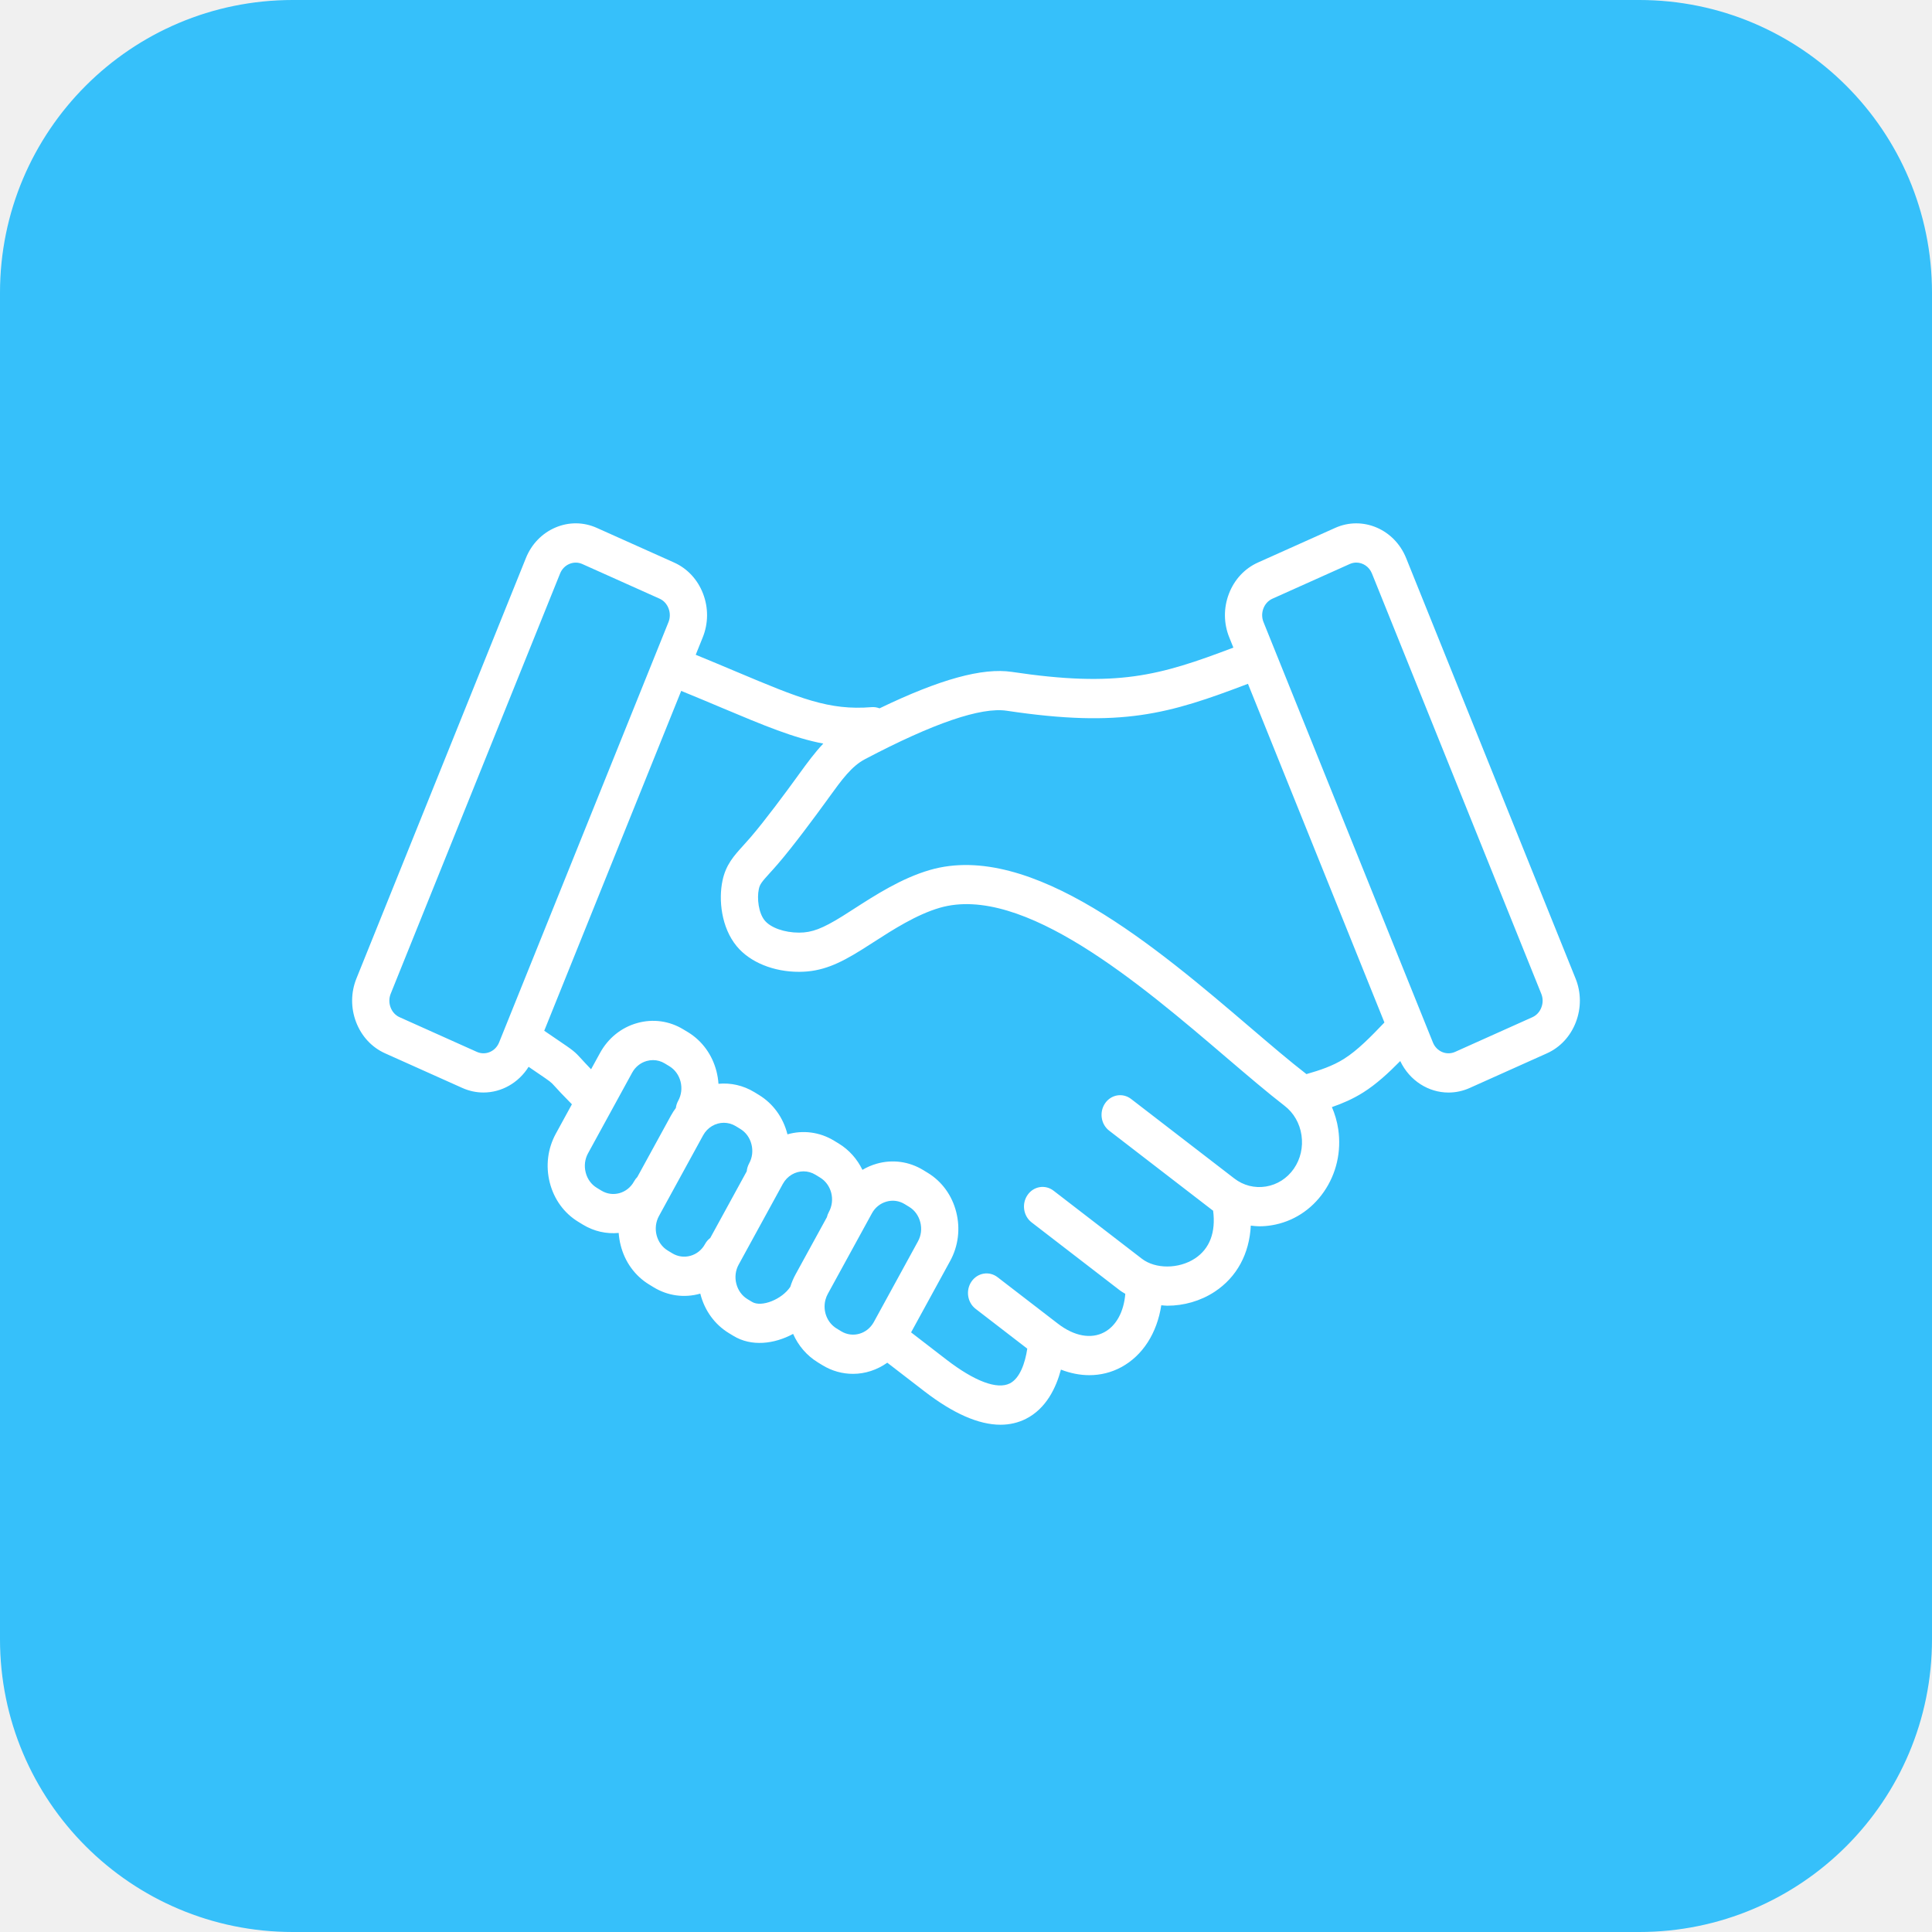
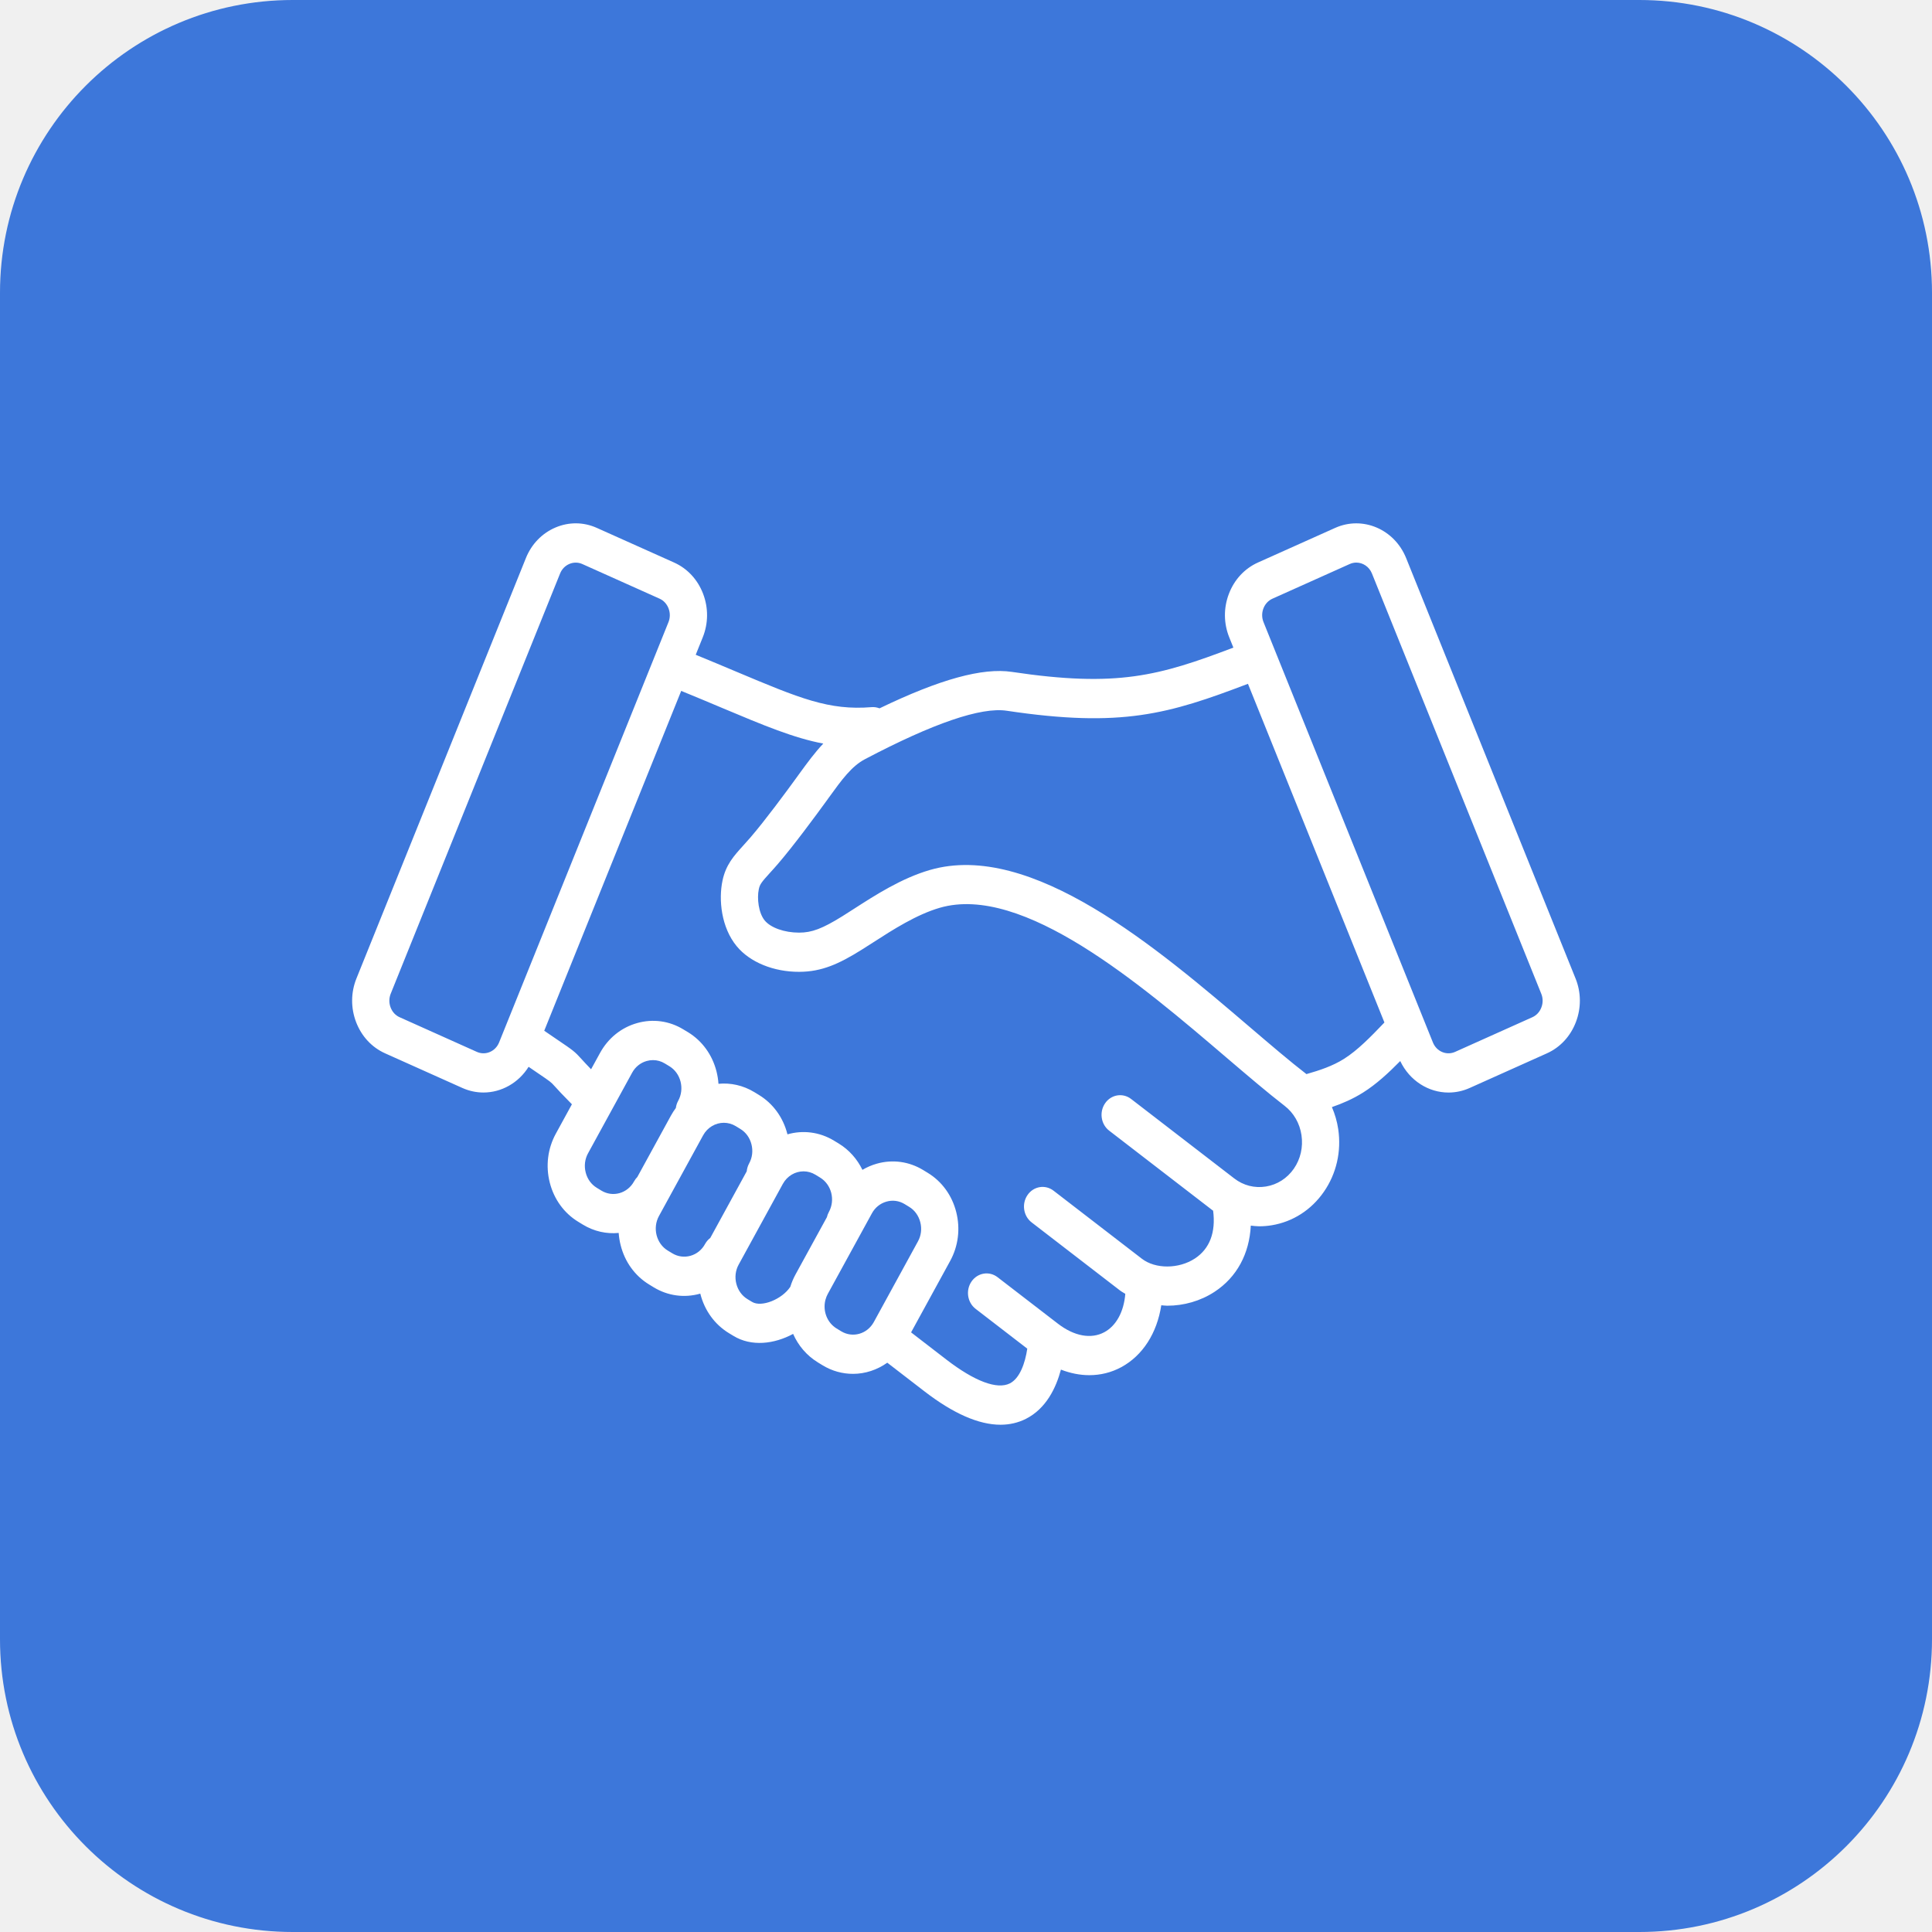
<svg xmlns="http://www.w3.org/2000/svg" width="66" height="66" viewBox="0 0 66 66" fill="none">
-   <rect x="0.5" y="0.5" width="65" height="65" rx="9.5" fill="#36c0fa" stroke="#36c0fa" />
+   <rect x="0.5" y="0.5" width="65" height="65" rx="9.5" fill="#3d77da" stroke="#3d77da" />
  <path d="M53.823 33.426L48.036 19.066C47.637 18.076 46.548 17.613 45.611 18.034L42.972 19.217C42.519 19.421 42.167 19.799 41.982 20.283C41.796 20.767 41.8 21.297 41.994 21.775L42.134 22.123C39.595 23.087 38.17 23.492 34.569 22.953C33.567 22.803 32.112 23.201 30.046 24.198C29.962 24.166 29.872 24.149 29.777 24.157C28.316 24.276 27.322 23.858 25.142 22.941C24.726 22.766 24.27 22.574 23.767 22.368L24.006 21.775C24.199 21.297 24.204 20.767 24.018 20.282C23.833 19.798 23.481 19.42 23.028 19.217L20.389 18.034C19.935 17.83 19.433 17.826 18.975 18.021C18.516 18.217 18.157 18.588 17.965 19.066L12.177 33.425C11.984 33.903 11.98 34.433 12.165 34.917C12.351 35.402 12.702 35.78 13.155 35.983L15.794 37.166C16.03 37.272 16.274 37.322 16.515 37.322C17.127 37.322 17.713 36.997 18.058 36.444C18.174 36.523 18.276 36.593 18.361 36.651C18.815 36.959 18.815 36.959 18.951 37.109C19.056 37.225 19.218 37.403 19.537 37.724L18.988 38.728C18.71 39.236 18.636 39.83 18.781 40.4C18.926 40.969 19.271 41.444 19.752 41.737L19.909 41.833C20.294 42.068 20.721 42.158 21.135 42.119C21.145 42.26 21.167 42.401 21.203 42.541C21.347 43.111 21.692 43.586 22.174 43.88L22.331 43.976C22.813 44.269 23.376 44.346 23.916 44.194C23.918 44.194 23.921 44.193 23.923 44.192C23.924 44.194 23.924 44.197 23.925 44.2C24.07 44.77 24.415 45.245 24.896 45.539L25.054 45.635C25.67 46.011 26.449 45.916 27.094 45.568C27.269 45.964 27.556 46.308 27.942 46.543L28.099 46.639C28.427 46.839 28.785 46.933 29.14 46.933C29.556 46.933 29.964 46.798 30.311 46.552L31.58 47.53C32.566 48.29 33.436 48.671 34.179 48.671C34.49 48.671 34.778 48.604 35.044 48.471C35.739 48.121 36.077 47.409 36.243 46.788C36.566 46.913 36.893 46.978 37.212 46.978C37.593 46.978 37.964 46.888 38.303 46.705C39.041 46.306 39.526 45.537 39.671 44.59C39.74 44.595 39.808 44.605 39.877 44.605C40.437 44.605 41.008 44.447 41.491 44.13C42.254 43.63 42.681 42.828 42.729 41.869C42.823 41.879 42.918 41.892 43.015 41.892C43.157 41.892 43.3 41.881 43.443 41.857C44.164 41.739 44.797 41.333 45.225 40.714C45.654 40.096 45.828 39.336 45.716 38.575C45.677 38.31 45.602 38.057 45.5 37.82C45.856 37.697 46.213 37.544 46.563 37.324C47.02 37.037 47.436 36.651 47.834 36.247C48.155 36.92 48.802 37.323 49.483 37.323C49.724 37.323 49.969 37.273 50.204 37.168L52.844 35.984C53.297 35.781 53.649 35.402 53.834 34.918C54.02 34.434 54.016 33.903 53.823 33.425L53.823 33.426ZM16.291 35.934L13.652 34.75C13.511 34.688 13.402 34.569 13.344 34.417C13.286 34.265 13.287 34.099 13.346 33.95L19.134 19.59C19.194 19.442 19.306 19.326 19.45 19.265C19.521 19.235 19.595 19.22 19.669 19.22C19.744 19.22 19.82 19.236 19.892 19.268L22.531 20.451C22.672 20.514 22.781 20.633 22.839 20.785C22.897 20.937 22.896 21.103 22.837 21.251L17.05 35.611C16.926 35.92 16.586 36.065 16.291 35.934L16.291 35.934ZM21.773 40.207C21.73 40.25 21.693 40.3 21.661 40.357C21.436 40.769 20.935 40.911 20.544 40.673L20.387 40.577C20.199 40.463 20.064 40.277 20.008 40.053C19.951 39.829 19.979 39.597 20.088 39.399L21.595 36.645C21.703 36.447 21.88 36.305 22.092 36.245C22.164 36.225 22.236 36.215 22.308 36.215C22.449 36.215 22.588 36.254 22.712 36.33L22.869 36.425C23.057 36.54 23.192 36.726 23.249 36.95C23.305 37.173 23.277 37.406 23.169 37.603C23.125 37.682 23.099 37.766 23.088 37.85C23.026 37.934 22.968 38.023 22.917 38.117L21.773 40.207ZM24.264 42.29C24.193 42.344 24.131 42.414 24.084 42.5C23.976 42.698 23.799 42.84 23.587 42.9C23.375 42.959 23.154 42.929 22.967 42.815L22.81 42.72C22.622 42.605 22.488 42.419 22.43 42.195C22.374 41.972 22.402 41.739 22.511 41.541L24.018 38.787C24.169 38.511 24.445 38.356 24.728 38.356C24.866 38.356 25.007 38.393 25.135 38.471L25.292 38.567C25.48 38.681 25.615 38.868 25.671 39.092C25.728 39.315 25.7 39.547 25.591 39.745C25.545 39.831 25.518 39.922 25.509 40.014L24.264 42.29ZM27.178 43.534C27.103 43.671 27.043 43.813 26.999 43.958C26.719 44.385 26.014 44.672 25.69 44.474L25.533 44.379C25.345 44.264 25.211 44.078 25.154 43.854C25.097 43.631 25.125 43.398 25.234 43.201L26.741 40.447C26.892 40.17 27.168 40.015 27.451 40.015C27.59 40.015 27.73 40.053 27.858 40.131L28.015 40.227C28.406 40.465 28.541 40.993 28.315 41.405C28.284 41.462 28.262 41.52 28.248 41.581L27.178 43.534ZM28.735 45.478L28.578 45.382L28.578 45.382C28.256 45.185 28.108 44.792 28.192 44.429C28.196 44.416 28.2 44.403 28.203 44.389C28.221 44.325 28.245 44.263 28.278 44.203L29.786 41.449C29.894 41.251 30.071 41.109 30.283 41.049C30.495 40.988 30.715 41.019 30.903 41.133L31.06 41.229C31.248 41.343 31.382 41.53 31.439 41.754C31.496 41.977 31.468 42.209 31.359 42.407L29.852 45.161C29.627 45.574 29.126 45.716 28.735 45.478ZM44.2 39.924C43.972 40.253 43.633 40.47 43.247 40.533C42.86 40.596 42.477 40.499 42.165 40.258L38.641 37.543C38.357 37.324 37.959 37.389 37.753 37.688C37.546 37.987 37.607 38.407 37.891 38.625L41.415 41.34C41.423 41.347 41.433 41.351 41.442 41.358C41.538 42.094 41.327 42.659 40.82 42.992C40.268 43.354 39.47 43.357 39.005 42.998L35.991 40.676C35.707 40.457 35.309 40.523 35.103 40.822C34.896 41.12 34.958 41.54 35.241 41.758L38.255 44.08C38.314 44.126 38.379 44.159 38.442 44.199C38.393 44.808 38.134 45.29 37.725 45.51C37.274 45.753 36.696 45.648 36.139 45.218L34.078 43.631C33.794 43.412 33.397 43.478 33.19 43.776C32.983 44.075 33.045 44.494 33.328 44.712L35.093 46.072C35.02 46.568 34.838 47.087 34.497 47.259C34.063 47.477 33.293 47.187 32.33 46.446L31.124 45.516L32.459 43.076C32.737 42.568 32.811 41.974 32.666 41.405C32.522 40.835 32.176 40.36 31.695 40.067L31.538 39.971C31.056 39.678 30.493 39.6 29.953 39.753C29.779 39.802 29.615 39.873 29.462 39.964C29.285 39.599 29.01 39.282 28.65 39.063L28.493 38.968C27.992 38.663 27.419 38.602 26.901 38.751C26.901 38.749 26.9 38.746 26.899 38.744C26.754 38.174 26.409 37.699 25.928 37.406L25.771 37.31C25.385 37.075 24.957 36.985 24.544 37.024C24.535 36.883 24.512 36.742 24.477 36.602C24.332 36.032 23.987 35.557 23.506 35.263L23.348 35.168C22.867 34.874 22.304 34.797 21.764 34.95C21.224 35.102 20.773 35.466 20.496 35.974L20.192 36.528C20.037 36.368 19.94 36.261 19.871 36.185C19.632 35.919 19.576 35.881 19.049 35.524C18.929 35.442 18.777 35.339 18.592 35.212L23.271 23.602C23.785 23.812 24.249 24.007 24.671 24.185C26.1 24.786 27.116 25.211 28.125 25.402C27.835 25.707 27.577 26.06 27.299 26.442L27.222 26.549C26.844 27.07 26.135 28.03 25.638 28.607C25.546 28.714 25.462 28.806 25.386 28.89C25.071 29.238 24.797 29.538 24.682 30.082C24.543 30.736 24.639 31.683 25.165 32.322C25.617 32.873 26.433 33.203 27.303 33.199C28.074 33.198 28.665 32.925 29.424 32.452C29.557 32.37 29.699 32.279 29.848 32.182C30.498 31.763 31.309 31.242 32.105 31.011C34.941 30.188 38.968 33.625 41.906 36.136C42.624 36.748 43.301 37.327 43.883 37.776C44.195 38.016 44.401 38.373 44.461 38.78C44.52 39.189 44.428 39.594 44.2 39.924L44.2 39.924ZM45.912 36.173C45.522 36.418 45.088 36.562 44.63 36.693C44.073 36.264 43.409 35.696 42.705 35.095C39.552 32.402 35.233 28.713 31.766 29.72C30.798 30.001 29.904 30.577 29.184 31.04C29.041 31.132 28.906 31.219 28.778 31.299C28.095 31.723 27.736 31.86 27.3 31.86H27.295C26.799 31.86 26.329 31.694 26.124 31.445C25.913 31.189 25.855 30.691 25.922 30.376C25.956 30.211 26.016 30.134 26.303 29.818C26.386 29.727 26.477 29.627 26.577 29.51C27.106 28.896 27.84 27.902 28.23 27.365L28.308 27.256C28.763 26.628 29.092 26.174 29.552 25.933C31.885 24.705 33.514 24.149 34.39 24.28C38.325 24.87 39.926 24.389 42.632 23.36L47.294 34.93C46.825 35.421 46.377 35.88 45.912 36.173L45.912 36.173ZM52.655 34.417C52.598 34.569 52.488 34.687 52.347 34.75L49.708 35.934C49.414 36.065 49.074 35.921 48.95 35.611L43.163 21.251C43.103 21.102 43.102 20.937 43.16 20.785C43.218 20.633 43.328 20.515 43.469 20.452L46.108 19.268C46.182 19.235 46.258 19.219 46.333 19.219C46.558 19.219 46.773 19.358 46.867 19.59L52.653 33.951C52.713 34.1 52.714 34.265 52.655 34.417Z" fill="white" />
</svg>
